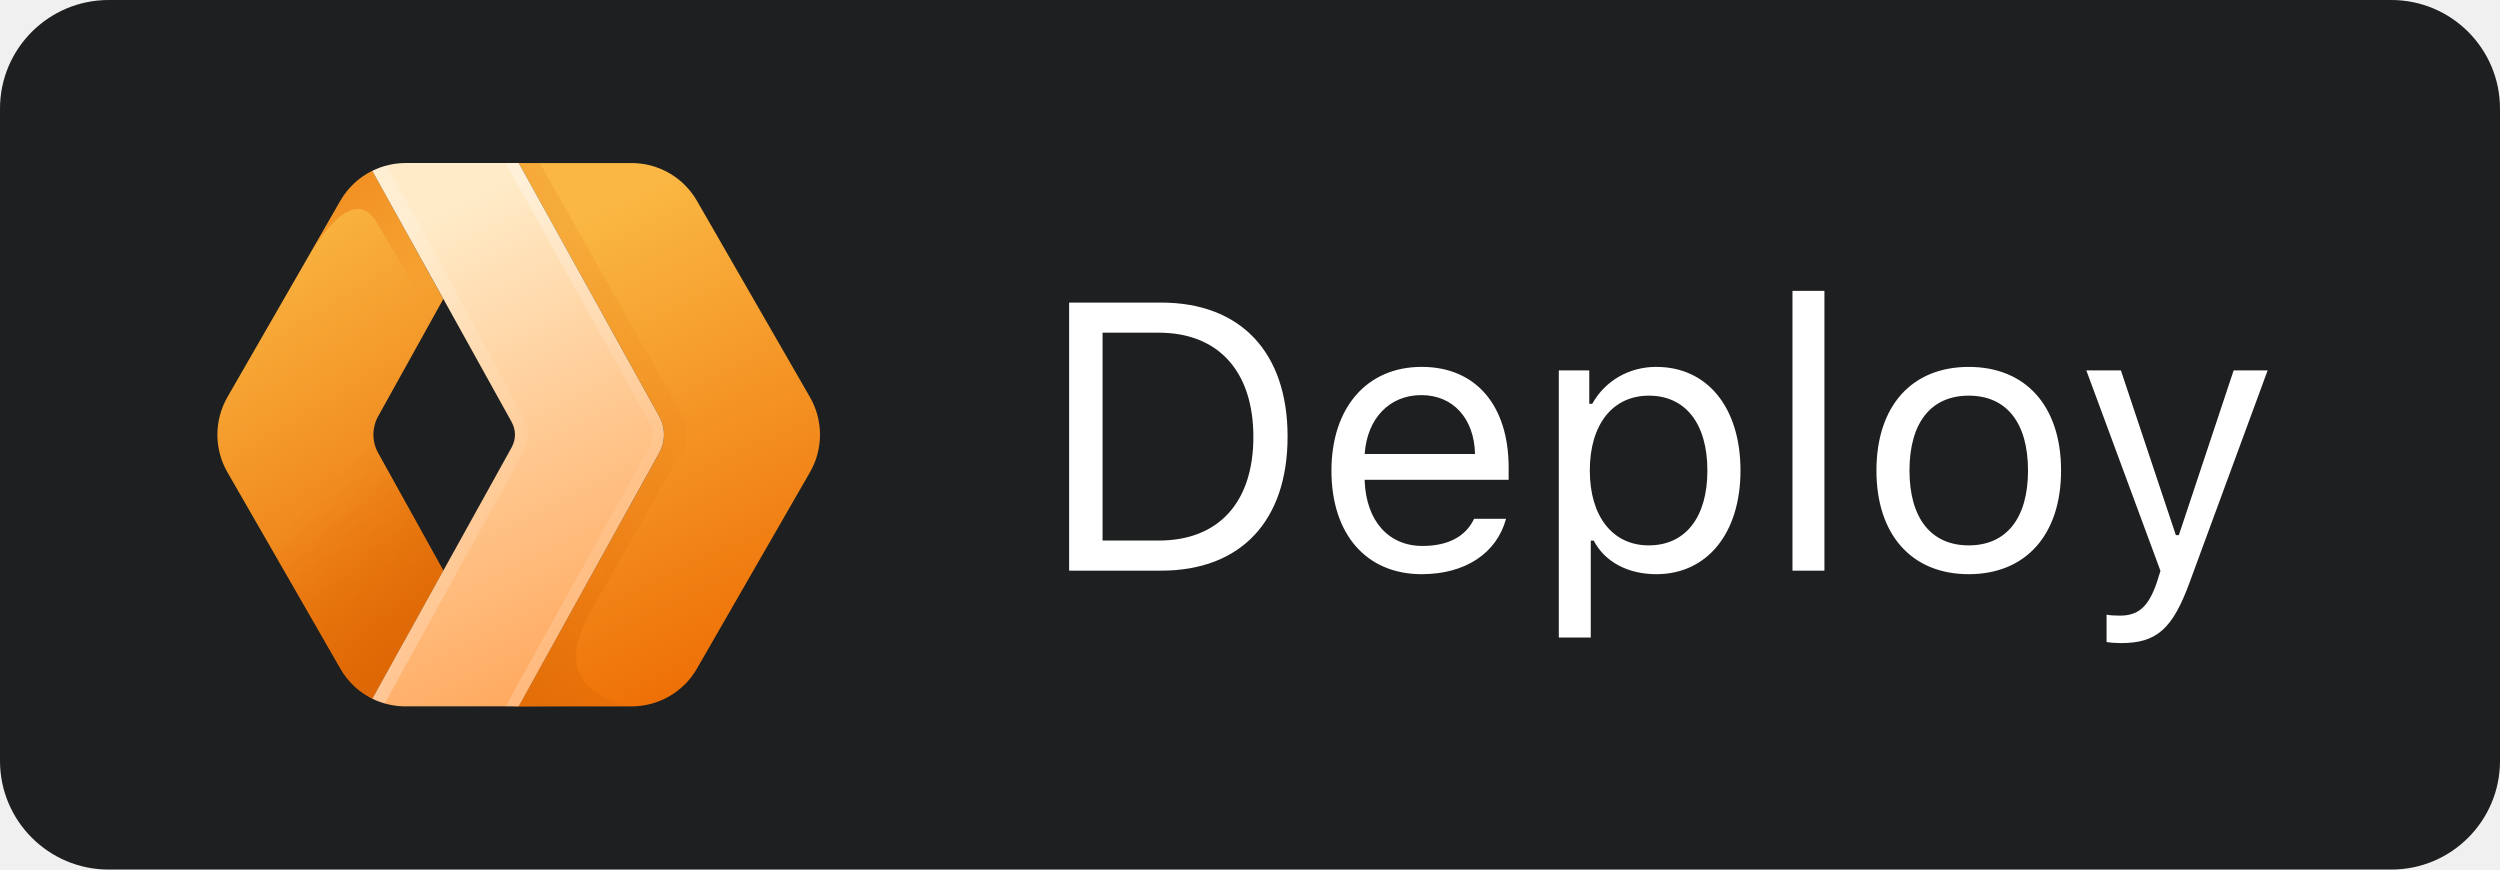
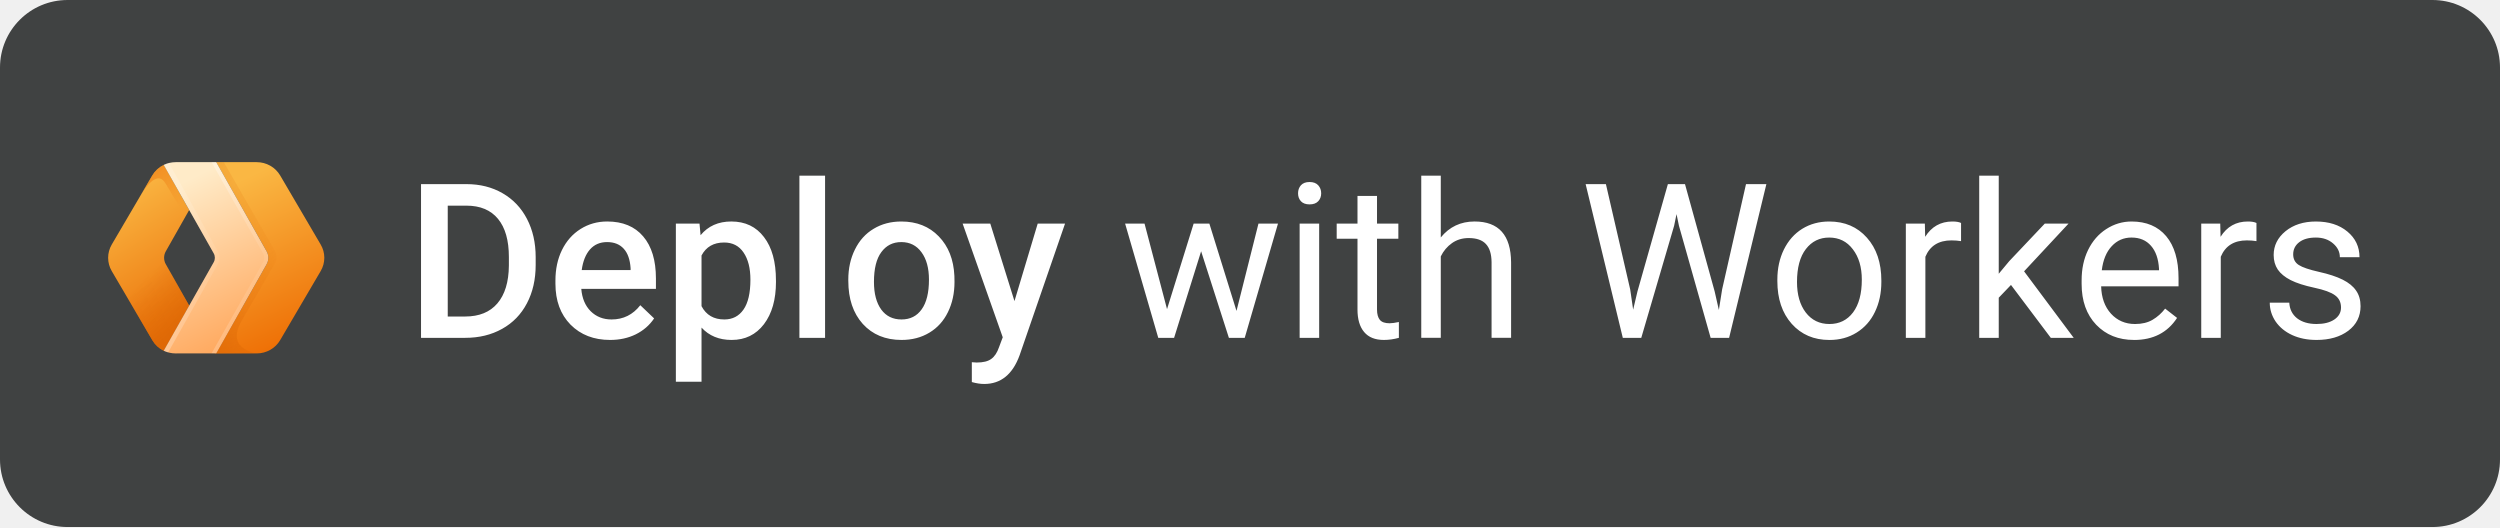
- <svg xmlns="http://www.w3.org/2000/svg" width="92" height="32" fill="none">
-   <rect width="92" height="32" rx="4" fill="#1D1F20" />
-   <path d="M39.344 11.136V21h3.384c2.933 0 4.655-1.825 4.655-4.936 0-3.104-1.73-4.929-4.655-4.929h-3.384zm1.23 1.107h2.071c2.188 0 3.479 1.422 3.479 3.835 0 2.406-1.278 3.814-3.479 3.814h-2.071v-7.649zm13.672 6.85c-.308.649-.95.998-1.9.998-1.251 0-2.064-.923-2.126-2.379v-.055h5.298v-.451c0-2.29-1.21-3.705-3.199-3.705-2.023 0-3.322 1.504-3.322 3.821 0 2.331 1.278 3.808 3.322 3.808 1.613 0 2.762-.779 3.103-2.037h-1.176zM52.305 14.54c1.169 0 1.948.861 1.976 2.167h-4.061c.089-1.306.909-2.167 2.085-2.167zm8.647-1.039c-1.005 0-1.887.513-2.358 1.36h-.109v-1.23h-1.121v9.83h1.176v-3.568h.109c.403.779 1.251 1.237 2.304 1.237 1.873 0 3.097-1.511 3.097-3.814 0-2.317-1.217-3.814-3.097-3.814zm-.28 6.569c-1.326 0-2.167-1.066-2.167-2.755 0-1.695.841-2.755 2.174-2.755 1.347 0 2.153 1.032 2.153 2.755 0 1.723-.807 2.755-2.16 2.755zm5.291.93h1.176V10.705h-1.176V21zm6.487.13c2.099 0 3.397-1.449 3.397-3.814 0-2.372-1.299-3.814-3.397-3.814-2.099 0-3.397 1.442-3.397 3.814 0 2.365 1.299 3.814 3.397 3.814zm0-1.06c-1.395 0-2.181-1.012-2.181-2.755 0-1.75.786-2.755 2.181-2.755 1.395 0 2.181 1.005 2.181 2.755 0 1.743-.786 2.755-2.181 2.755zm5.599 3.596c1.306 0 1.894-.506 2.522-2.215l2.878-7.82h-1.251l-2.017 6.063h-.109l-2.023-6.063h-1.272l2.728 7.376-.137.438c-.308.889-.677 1.21-1.354 1.21-.164 0-.349-.007-.492-.034v1.005c.164.027.369.041.526.041z" fill="#fff" />
-   <path d="M13.702 6.288l2.613 4.713-2.399 4.319c-.115.206-.175.438-.175.674 0 .236.06.468.175.674l2.399 4.33-2.613 4.713c-.492-.244-.9-.628-1.173-1.104l-4.159-7.225C8.128 16.962 8 16.484 8 15.997c0-.486.128-.964.37-1.386l4.159-7.225c.274-.474.682-.856 1.173-1.098z" fill="url(#paint0_linear)" />
-   <path opacity=".7" d="M13.915 15.325c-.114.206-.174.437-.174.672 0 .235.06.466.174.672l2.399 4.33-2.613 4.713c-.492-.244-.9-.628-1.173-1.104l-4.159-7.225c-.331-.571 1.52-1.253 5.545-2.053v-.005z" fill="url(#paint1_linear)" />
-   <path opacity=".5" d="M13.968 6.762l2.346 4.239-.389.677-2.069-3.503c-.597-.976-1.509-.469-2.65 1.504l.171-.293 1.152-1.999c.271-.472.675-.854 1.162-1.098l.272.475h.005z" fill="url(#paint2_linear)" />
-   <path d="M25.645 7.386l4.159 7.225c.496.853.496 1.919 0 2.773l-4.159 7.225c-.243.421-.593.771-1.014 1.014-.421.243-.899.372-1.385.372H19.087l5.172-9.325c.114-.206.174-.437.174-.672 0-.235-.06-.466-.174-.672L19.087 6h4.159c.486 0.0.964.129 1.385.372.421.243.771.593 1.014 1.014z" fill="url(#paint3_linear)" />
-   <path d="M23.033 25.963L18.927 26l4.969-9.373c.111-.208.169-.441.169-.677 0-.236-.058-.469-.169-.677L18.927 6h.938l5.215 9.229c.124.218.188.465.187.715-.001.251-.067.497-.193.714-1.122 1.95-2.237 3.906-3.343 5.865-1.013 1.781-.576 2.927 1.301 3.439z" fill="url(#paint4_linear)" />
-   <path d="M14.928 25.995c-.427 0-.853-.101-1.226-.283l5.129-9.251c.16-.288.16-.64 0-.928l-5.129-9.246c.381-.189.801-.287 1.226-.288h4.159l5.172 9.325c.114.206.174.437.174.672 0 .235-.06.466-.174.672l-5.172 9.325h-4.159z" fill="url(#paint5_linear)" />
-   <path opacity=".6" d="M23.896 15.534L18.607 6h.48l5.172 9.325c.114.206.174.437.174.672 0 .235-.06.466-.174.672l-5.172 9.325h-.48l5.289-9.534c.16-.288.16-.64 0-.928z" fill="url(#paint6_linear)" />
-   <path opacity=".6" d="M18.831 15.534l-5.129-9.246c.16-.085.352-.149.533-.203 1.13 2.031 2.799 5.113 5.012 9.24.114.206.174.437.174.672 0 .235-.06.466-.174.672l-5.092 9.219c-.181-.053-.277-.091-.448-.171l5.119-9.251c.16-.288.16-.64 0-.928l.005-.005z" fill="url(#paint7_linear)" />
-   <defs>
-     <linearGradient id="paint0_linear" x1="12.157" y1="25.712" x2="3.641" y2="12.017" gradientUnits="userSpaceOnUse">
-       <stop stop-color="#EB6F07" />
-       <stop offset="1" stop-color="#FAB743" />
-     </linearGradient>
-     <linearGradient id="paint1_linear" x1="14.798" y1="24.019" x2="10.413" y2="19.51" gradientUnits="userSpaceOnUse">
-       <stop stop-color="#D96504" />
-       <stop offset="1" stop-color="#D96504" stop-opacity="0" />
-     </linearGradient>
-     <linearGradient id="paint2_linear" x1="13.352" y1="6.757" x2="15.673" y2="10.486" gradientUnits="userSpaceOnUse">
-       <stop stop-color="#EB6F07" />
-       <stop offset="1" stop-color="#EB720A" stop-opacity="0" />
-     </linearGradient>
-     <linearGradient id="paint3_linear" x1="24.631" y1="25.995" x2="17.006" y2="10.106" gradientUnits="userSpaceOnUse">
-       <stop stop-color="#EE6F05" />
-       <stop offset="1" stop-color="#FAB743" />
-     </linearGradient>
-     <linearGradient id="paint4_linear" x1="16.822" y1="26" x2="29.031" y2="22.901" gradientUnits="userSpaceOnUse">
-       <stop stop-color="#D96504" stop-opacity=".8" />
-       <stop offset=".498" stop-color="#D96504" stop-opacity=".2" />
-       <stop offset="1" stop-color="#D96504" stop-opacity="0" />
-     </linearGradient>
-     <linearGradient id="paint5_linear" x1="19.067" y1="25.995" x2="11.286" y2="10.305" gradientUnits="userSpaceOnUse">
-       <stop stop-color="#FFA95F" />
-       <stop offset="1" stop-color="#FFEBC8" />
-     </linearGradient>
-     <linearGradient id="paint6_linear" x1="19.079" y1="6.22" x2="25.568" y2="7.24" gradientUnits="userSpaceOnUse">
-       <stop stop-color="#fff" stop-opacity=".5" />
-       <stop offset="1" stop-color="#fff" stop-opacity=".1" />
-     </linearGradient>
-     <linearGradient id="paint7_linear" x1="12.918" y1="26.72" x2="20.939" y2="25.538" gradientUnits="userSpaceOnUse">
-       <stop stop-color="#fff" stop-opacity=".5" />
-       <stop offset="1" stop-color="#fff" stop-opacity=".1" />
-     </linearGradient>
-   </defs>
+ <svg xmlns="http://www.w3.org/2000/svg" xmlns:xlink="http://www.w3.org/1999/xlink" fill="none" height="39" viewBox="0 0 185 39" width="185">
+   <linearGradient id="a" gradientUnits="userSpaceOnUse" x1="11.001" x2="5.023" y1="25.954" y2="16.158">
+     <stop offset="0" stop-color="#eb6f07" />
+     <stop offset="1" stop-color="#fab743" />
+   </linearGradient>
+   <linearGradient id="b" gradientUnits="userSpaceOnUse" x1="12.906" x2="9.804" y1="24.755" y2="21.505">
+     <stop offset="0" stop-color="#d96504" />
+     <stop offset="1" stop-color="#d96504" stop-opacity="0" />
+   </linearGradient>
+   <linearGradient id="c" gradientUnits="userSpaceOnUse" x1="11.863" x2="13.492" y1="12.536" y2="15.203">
+     <stop offset="0" stop-color="#eb6f07" />
+     <stop offset="1" stop-color="#eb720a" stop-opacity="0" />
+   </linearGradient>
+   <linearGradient id="d" gradientUnits="userSpaceOnUse" x1="20" x2="14.666" y1="26.154" y2="14.828">
+     <stop offset="0" stop-color="#ee6f05" />
+     <stop offset="1" stop-color="#fab743" />
+   </linearGradient>
+   <linearGradient id="e" gradientUnits="userSpaceOnUse" x1="14.366" x2="23.153" y1="26.158" y2="23.885">
+     <stop offset="0" stop-color="#d96504" stop-opacity=".8" />
+     <stop offset=".498" stop-color="#d96504" stop-opacity=".2" />
+     <stop offset="1" stop-color="#d96504" stop-opacity="0" />
+   </linearGradient>
+   <linearGradient id="f" gradientUnits="userSpaceOnUse" x1="15.986" x2="10.541" y1="26.154" y2="14.966">
+     <stop offset="0" stop-color="#ffa95f" />
+     <stop offset="1" stop-color="#ffebc8" />
+   </linearGradient>
+   <linearGradient id="g">
+     <stop offset="0" stop-color="#fff" stop-opacity=".5" />
+     <stop offset="1" stop-color="#fff" stop-opacity=".1" />
+   </linearGradient>
+   <linearGradient id="h" gradientUnits="userSpaceOnUse" x1="15.995" x2="20.671" xlink:href="#g" y1="12.156" y2="12.905" />
+   <linearGradient id="i" gradientUnits="userSpaceOnUse" x1="11.55" x2="17.331" xlink:href="#g" y1="26.667" y2="25.799" />
+   <clipPath id="j">
+     <path d="m8 12h16v14.154h-16z" />
+   </clipPath>
+   <rect fill="#404242" height="39" rx="5" width="185" />
+   <path d="m31.156 25v-11.375h3.359c1.005 0 1.896.224 2.672.672.781.448 1.385 1.083 1.812 1.906s.641 1.766.641 2.828v.57c0 1.078-.216 2.026-.648 2.844-.427.818-1.039 1.448-1.836 1.891-.792.443-1.7.664-2.727.664zm1.977-9.781v8.203h1.289c1.036 0 1.831-.323 2.383-.969.557-.651.841-1.583.852-2.797v-.633c0-1.234-.268-2.177-.805-2.828-.536-.651-1.315-.977-2.336-.977zm12.016 9.937c-1.203 0-2.18-.378-2.93-1.133-.745-.76-1.117-1.771-1.117-3.031v-.234c0-.844.161-1.596.484-2.258.328-.667.786-1.185 1.375-1.555.589-.37 1.245-.555 1.969-.555 1.151 0 2.039.367 2.664 1.102.63.734.945 1.773.945 3.117v.766h-5.524c.057.698.289 1.25.695 1.656.411.406.927.609 1.547.609.87 0 1.578-.351 2.125-1.055l1.023.977c-.339.505-.792.898-1.359 1.18-.562.276-1.195.414-1.899.414zm-.227-7.242c-.521 0-.943.182-1.266.547-.318.365-.521.872-.609 1.524h3.617v-.141c-.042-.635-.211-1.115-.508-1.438-.297-.328-.708-.492-1.234-.492zm12.5 2.945c0 1.307-.297 2.352-.891 3.133-.594.776-1.391 1.164-2.391 1.164-.927 0-1.669-.305-2.227-.914v4.008h-1.899v-11.703h1.75l.078.859c.557-.677 1.315-1.016 2.273-1.016 1.031 0 1.839.385 2.422 1.156.589.766.883 1.831.883 3.195zm-1.891-.164c0-.844-.169-1.513-.508-2.008-.333-.495-.812-.742-1.438-.742-.776 0-1.333.32-1.672.961v3.75c.344.656.906.984 1.688.984.604 0 1.075-.242 1.414-.727.344-.49.516-1.229.516-2.219zm5.524 4.305h-1.899v-12h1.899zm1.719-4.305c0-.828.164-1.573.492-2.234.328-.667.789-1.177 1.383-1.531.594-.359 1.276-.539 2.047-.539 1.141 0 2.065.367 2.773 1.102.714.734 1.099 1.708 1.156 2.922l.008.445c0 .833-.161 1.578-.484 2.234-.318.656-.776 1.164-1.375 1.523-.594.359-1.281.539-2.062.539-1.193 0-2.148-.396-2.867-1.187-.714-.797-1.07-1.857-1.07-3.18zm1.899.164c0 .87.18 1.552.539 2.047.359.49.859.734 1.5.734.641 0 1.138-.25 1.492-.75.359-.5.539-1.232.539-2.195 0-.854-.185-1.531-.555-2.031-.365-.5-.862-.75-1.492-.75-.62 0-1.112.247-1.476.742-.365.49-.547 1.224-.547 2.203zm10.398 1.422 1.719-5.734h2.023l-3.359 9.734c-.516 1.422-1.391 2.133-2.625 2.133-.276 0-.581-.047-.914-.141v-1.469l.359.023c.479 0 .839-.088 1.078-.266.245-.172.438-.464.578-.875l.273-.727-2.969-8.414h2.047zm16.43.727 1.625-6.461h1.445l-2.461 8.453h-1.172l-2.055-6.406-2 6.406h-1.172l-2.453-8.453h1.438l1.664 6.328 1.969-6.328h1.164zm6.117 1.992h-1.445v-8.453h1.445zm-1.562-10.695c0-.234.07-.432.211-.594.146-.161.359-.242.641-.242.281 0 .495.081.641.242.146.162.219.359.219.594s-.073.43-.219.586c-.146.156-.359.234-.641.234-.281 0-.495-.078-.641-.234-.141-.156-.211-.351-.211-.586zm5.843.195v2.047h1.579v1.117h-1.579v5.242c0 .339.071.594.211.766.141.167.381.25.719.25.167 0 .396-.031.688-.094v1.172c-.381.104-.75.156-1.11.156-.646 0-1.133-.195-1.461-.586s-.492-.945-.492-1.664v-5.242h-1.539v-1.117h1.539v-2.047zm4.719 3.07c.641-.786 1.474-1.18 2.5-1.18 1.787 0 2.688 1.008 2.703 3.023v5.586h-1.445v-5.594c-.005-.609-.146-1.06-.422-1.351-.271-.292-.695-.438-1.273-.438-.469 0-.881.125-1.235.375s-.63.578-.828.984v6.023h-1.445v-12h1.445zm14.016 3.844.219 1.5.32-1.352 2.25-7.938h1.266l2.195 7.938.312 1.375.243-1.531 1.765-7.781h1.508l-2.758 11.375h-1.367l-2.344-8.289-.18-.867-.179.867-2.43 8.289h-1.367l-2.75-11.375h1.5zm10.89-.719c0-.828.162-1.573.485-2.234.328-.661.781-1.172 1.359-1.531.584-.359 1.248-.539 1.992-.539 1.151 0 2.081.399 2.789 1.195.714.797 1.071 1.857 1.071 3.18v.102c0 .823-.159 1.562-.477 2.219-.312.651-.763 1.159-1.351 1.524-.584.365-1.256.547-2.016.547-1.146 0-2.076-.398-2.789-1.195-.708-.797-1.063-1.851-1.063-3.164zm1.454.172c0 .938.216 1.69.648 2.258.437.568 1.021.852 1.75.852.734 0 1.318-.286 1.75-.859.432-.578.648-1.385.648-2.422 0-.927-.221-1.677-.664-2.25-.437-.578-1.02-.867-1.75-.867-.713 0-1.289.284-1.726.852-.438.568-.656 1.38-.656 2.438zm12.14-3.023c-.219-.036-.456-.055-.711-.055-.948 0-1.591.404-1.929 1.211v6h-1.446v-8.453h1.407l.023.977c.474-.755 1.146-1.133 2.016-1.133.281 0 .494.036.64.109zm3.695 3.242-.906.945v2.969h-1.445v-12h1.445v7.258l.774-.93 2.632-2.781h1.758l-3.289 3.531 3.672 4.922h-1.695zm9.102 4.07c-1.146 0-2.078-.375-2.797-1.125-.719-.755-1.078-1.763-1.078-3.023v-.266c0-.839.159-1.586.477-2.242.323-.661.77-1.177 1.343-1.547.579-.375 1.203-.562 1.875-.562 1.099 0 1.954.362 2.563 1.086.609.724.914 1.76.914 3.109v.602h-5.727c.021.833.263 1.508.727 2.023.469.51 1.062.766 1.781.766.511 0 .943-.104 1.297-.312.354-.208.664-.484.93-.828l.883.688c-.709 1.089-1.771 1.633-3.188 1.633zm-.18-7.578c-.583 0-1.073.214-1.468.641-.396.422-.641 1.016-.735 1.781h4.235v-.109c-.042-.734-.24-1.302-.594-1.703-.354-.406-.833-.609-1.438-.609zm9.243.266c-.219-.036-.456-.055-.711-.055-.948 0-1.592.404-1.93 1.211v6h-1.445v-8.453h1.406l.023.977c.474-.755 1.146-1.133 2.016-1.133.281 0 .495.036.641.109zm6.257 4.914c0-.391-.148-.693-.445-.906-.292-.219-.805-.406-1.539-.562-.729-.156-1.31-.344-1.742-.562-.427-.219-.745-.479-.953-.781-.203-.302-.305-.661-.305-1.078 0-.693.292-1.279.875-1.758.589-.479 1.339-.719 2.25-.719.958 0 1.734.247 2.328.742.599.495.899 1.128.899 1.898h-1.454c0-.396-.169-.737-.507-1.023-.334-.286-.756-.43-1.266-.43-.526 0-.937.115-1.234.344-.297.229-.446.529-.446.898 0 .349.138.612.414.789s.774.346 1.493.508c.724.161 1.309.354 1.757.578.448.224.779.495.993.812.218.312.328.695.328 1.148 0 .755-.302 1.362-.907 1.82-.604.453-1.388.68-2.351.68-.677 0-1.276-.12-1.797-.359s-.93-.573-1.227-1c-.291-.432-.437-.898-.437-1.399h1.445c.026.484.219.87.578 1.156.365.281.844.422 1.438.422.547 0 .984-.109 1.312-.328.334-.224.5-.521.5-.891z" fill="#fff" />
+   <g clip-path="url(#j)">
+     <path d="m12.115 12.204 1.885 3.337-1.731 3.057c-.083.146-.126.31-.126.477s.043.332.126.477l1.731 3.065-1.885 3.337c-.355-.172-.649-.444-.846-.781l-3-5.114c-.175-.299-.267-.637-.267-.981s.092-.683.267-.981l3-5.114c.198-.335.492-.606.846-.777z" fill="url(#a)" />
+     <path d="m12.269 18.601c-.082.146-.125.309-.125.476s.043.33.125.476l1.731 3.065-1.885 3.337c-.355-.172-.649-.444-.846-.781l-3-5.114c-.238-.404 1.096-.887 4-1.453z" fill="url(#b)" opacity=".7" />
+     <path d="m12.308 12.54 1.692 3.001-.281.479-1.492-2.48c-.431-.691-1.089-.332-1.912 1.064l.123-.208.831-1.415c.196-.334.487-.605.838-.777l.196.336z" fill="url(#c)" opacity=".5" />
+     <path d="m20.731 12.981 3 5.114c.358.604.358 1.359 0 1.963l-3 5.114c-.175.298-.428.546-.732.718-.304.172-.648.263-.999.263h-3l3.731-6.601c.082-.145.125-.309.125-.476s-.043-.33-.125-.475l-3.731-6.601h3c.351 0.0.696.091.999.263.304.172.556.42.732.718z" fill="url(#d)" />
+     <path d="m18.846 26.131-2.962.026 3.585-6.635c.08-.147.122-.312.122-.479 0-.167-.042-.332-.122-.479l-3.585-6.564h.677l3.761 6.533c.089.154.136.329.135.506-.001.177-.049.352-.139.505-.81 1.381-1.613 2.765-2.412 4.152-.731 1.261-.415 2.072.939 2.434z" fill="url(#e)" />
+     <path d="m13 26.154c-.308 0-.615-.072-.885-.2l3.7-6.548c.115-.204.115-.453 0-.657l-3.7-6.545c.275-.134.578-.203.885-.204h3l3.731 6.601c.082.145.125.309.125.475s-.043.33-.125.476l-3.731 6.601z" fill="url(#f)" />
+     <path d="m19.47 18.749-3.815-6.749h.346l3.731 6.601c.082.145.125.309.125.475s-.043.33-.125.476l-3.731 6.601h-.346l3.815-6.748c.115-.204.115-.453 0-.657z" fill="url(#h)" opacity=".6" />
+     <path d="m15.815 18.749-3.7-6.545c.115-.06.254-.106.385-.143.815 1.438 2.019 3.62 3.615 6.541.082.145.125.309.125.475 0 .166-.043.33-.125.476l-3.673 6.526c-.131-.038-.2-.064-.323-.121l3.692-6.548c.115-.204.115-.453 0-.657z" fill="url(#i)" opacity=".6" />
+   </g>
</svg>
